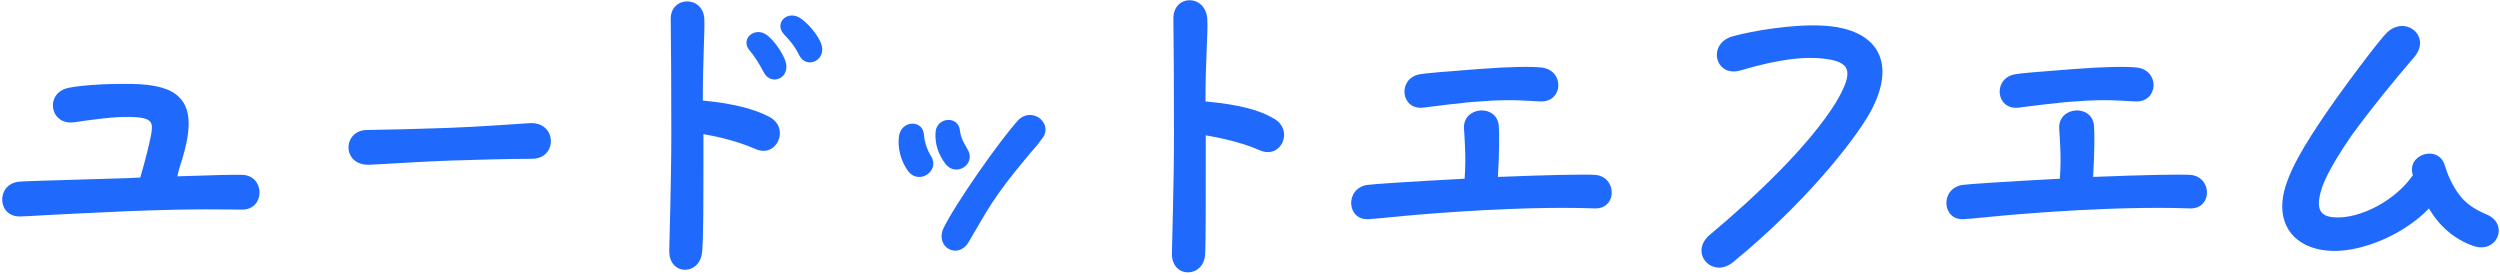
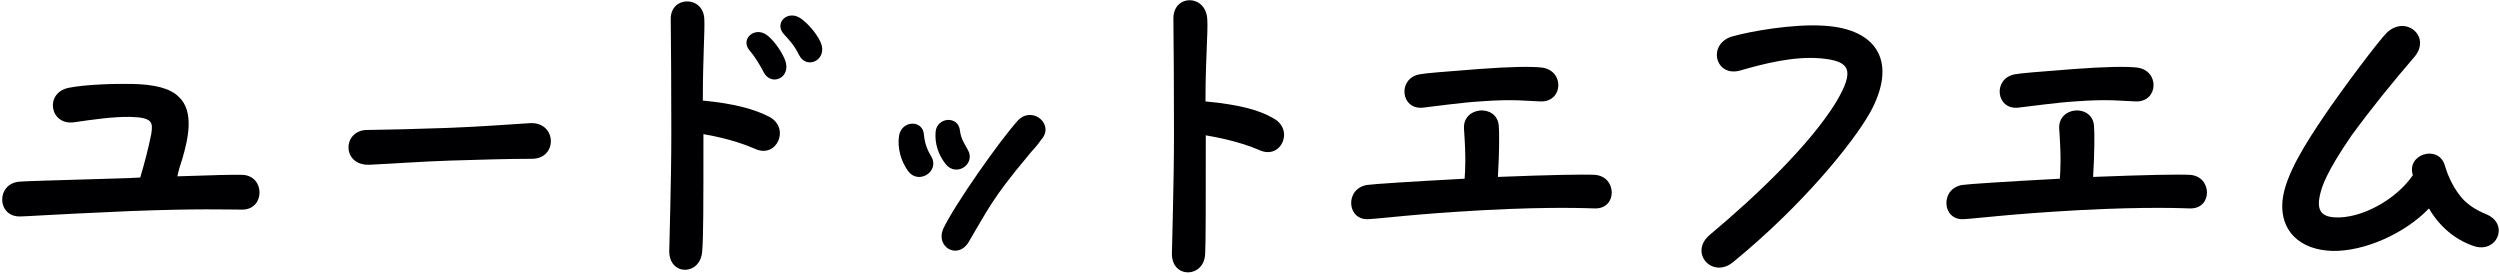
- <svg xmlns="http://www.w3.org/2000/svg" width="1102" height="121" viewBox="0 0 1102 121" fill="#1f69fc">
+ <svg xmlns="http://www.w3.org/2000/svg" width="1102" height="121" viewBox="0 0 1102 121" fill="#000002">
  <path d="M8.899 95.411C-1.319 95.673 -1.843 81.132 8.375 80.084C11.65 79.822 17.414 79.691 56.583 78.512C58.155 78.381 60.12 78.381 61.823 78.25C63.526 72.486 65.36 65.674 66.67 59.124C67.456 53.884 67.325 51.788 57.369 51.526C49.902 51.395 40.863 52.705 32.741 53.884C21.868 55.456 19.51 40.784 30.383 38.688C37.588 37.247 50.164 36.854 57.631 36.985C68.111 37.116 75.054 38.95 78.722 42.618C85.796 49.037 82.914 61.351 80.294 70.259C79.508 72.617 78.722 74.975 78.198 77.726C93.656 77.202 103.088 76.94 106.887 77.071C116.843 77.464 116.974 92.267 106.887 92.398C99.813 92.398 88.023 91.874 57.107 93.053C18.593 94.756 11.65 95.411 8.899 95.411Z" />
  <path d="M162.955 72.617C150.379 73.141 150.903 57.028 162.169 57.29C171.732 57.159 182.474 56.897 197.67 56.373C211.163 55.849 223.608 54.932 233.695 54.277C245.616 53.753 245.878 70.128 234.35 69.997C223.87 69.997 211.687 70.39 198.456 70.783C186.404 71.176 173.959 72.093 162.955 72.617Z" />
  <path d="M295.003 110.738C295.003 107.856 295.92 80.346 295.92 58.731C295.92 37.509 295.789 20.348 295.658 8.427C295.527 -1.922 310.068 -2.053 310.461 8.427C310.723 14.453 309.806 24.933 309.806 44.321C323.299 45.631 332.469 47.989 339.412 51.657C348.32 56.766 342.294 69.866 332.993 65.674C330.373 64.626 323.561 61.482 310.068 59.124C310.068 91.35 310.068 104.188 309.544 110.607C308.889 121.611 295.003 121.742 295.003 110.738ZM352.25 24.278C350.154 19.955 347.534 17.204 345.569 15.108C340.984 10.13 347.272 4.104 353.036 8.165C356.18 10.392 359.848 14.584 361.682 18.514C365.219 26.374 355.525 30.959 352.25 24.278ZM336.661 31.876C334.696 28.077 332.338 24.409 330.373 22.182C326.181 17.204 332.731 11.44 338.102 15.501C340.722 17.466 344.259 22.051 345.962 26.243C349.237 34.234 339.936 38.295 336.661 31.876Z" />
  <path d="M426.684 107.201C421.837 114.275 412.536 108.904 415.68 101.044C420.789 90.171 440.832 61.744 448.823 52.967C455.242 46.548 464.936 54.932 459.041 61.482C456.945 64.626 454.718 66.591 453.146 68.687C437.426 87.42 435.461 92.398 426.684 107.201ZM416.859 72.355C413.584 68.163 412.012 63.316 412.405 58.207C412.929 51.526 422.492 50.871 423.147 57.552C423.54 61.22 425.374 63.709 426.553 65.936C430.352 72.224 421.575 78.25 416.859 72.355ZM400.353 75.499C397.078 71.045 395.506 65.15 396.292 59.91C397.34 52.967 406.903 52.574 407.296 59.517C407.558 62.792 408.606 65.936 410.571 69.08C414.239 75.63 404.938 81.525 400.353 75.499Z" />
  <path d="M516.575 111.917C516.575 108.773 517.492 81.001 517.492 59.255C517.492 37.771 517.361 20.479 517.23 8.296C517.099 -2.577 531.378 -2.708 532.164 8.296C532.557 14.453 531.378 25.195 531.378 44.714C545.657 46.024 554.958 48.382 561.377 52.181C570.678 57.29 564.652 70.521 555.22 66.198C552.731 65.15 545.395 62.006 531.509 59.648C531.509 92.136 531.509 105.105 531.247 111.786C530.854 122.659 516.575 122.921 516.575 111.917Z" />
  <path d="M627.129 47.465C617.435 48.382 615.994 34.758 625.557 32.793C628.046 32.269 636.43 31.614 651.757 30.435C665.381 29.387 675.075 29.256 679.66 29.78C689.747 31.09 689.092 44.976 679.136 44.714C673.634 44.583 667.346 43.535 652.281 44.714C645.207 45.107 632.762 46.81 627.129 47.465ZM603.418 96.59C593.593 97.376 592.676 83.097 602.632 81.525C605.252 81.132 621.103 80.084 645.6 78.774C645.862 74.975 646.255 69.997 645.338 56.897C644.552 46.81 659.879 45.631 660.665 55.456C660.927 58.207 660.927 67.246 660.272 77.988C683.459 77.071 698 76.809 702.978 77.071C712.803 77.726 713.065 92.005 703.109 91.874C701.144 91.874 685.293 90.957 653.591 92.66C623.068 94.363 610.23 96.197 603.418 96.59Z" />
  <path d="M763.893 115.585C754.723 123.052 744.243 111.262 753.806 103.402C774.635 85.979 797.691 63.84 809.219 45.238C817.603 31.09 815.9 26.898 802.538 25.719C790.879 24.671 777.386 28.077 767.037 31.09C756.164 34.103 752.496 19.693 763.238 16.156C771.884 13.667 790.486 10.523 803.586 11.309C828.214 12.619 836.336 27.946 824.284 49.692C816.817 62.923 794.678 90.433 763.893 115.585Z" />
  <path d="M889.503 47.465C879.809 48.382 878.368 34.758 887.931 32.793C890.42 32.269 898.804 31.614 914.131 30.435C927.755 29.387 937.449 29.256 942.034 29.78C952.121 31.09 951.466 44.976 941.51 44.714C936.008 44.583 929.72 43.535 914.655 44.714C907.581 45.107 895.136 46.81 889.503 47.465ZM865.792 96.59C855.967 97.376 855.05 83.097 865.006 81.525C867.626 81.132 883.477 80.084 907.974 78.774C908.236 74.975 908.629 69.997 907.712 56.897C906.926 46.81 922.253 45.631 923.039 55.456C923.301 58.207 923.301 67.246 922.646 77.988C945.833 77.071 960.374 76.809 965.352 77.071C975.177 77.726 975.439 92.005 965.483 91.874C963.518 91.874 947.667 90.957 915.965 92.66C885.442 94.363 872.604 96.197 865.792 96.59Z" />
  <path d="M1028.23 110.607C1013.69 110.214 1005.04 101.699 1006.09 88.861C1007.01 77.333 1016.97 62.268 1024.56 51.002C1032.55 39.212 1048.67 17.728 1052.2 14.322C1060.46 6.593 1071.72 16.025 1064.39 24.933C1054.82 36.068 1045.52 47.465 1036.62 59.648C1025.48 75.761 1023.52 82.442 1022.99 84.538C1020.9 92.136 1022.73 95.411 1029.02 95.804C1040.41 96.59 1056.13 88.206 1063.6 77.202C1060.59 68.032 1074.74 63.578 1077.62 72.748C1078.54 75.892 1080.63 81.656 1084.56 86.503C1088.49 91.481 1094.26 93.708 1096.35 94.625C1106.18 99.079 1100.54 112.048 1090.19 108.38C1081.94 105.498 1075.26 99.734 1070.68 91.874C1060.2 102.878 1042.25 110.869 1028.23 110.607Z" />
</svg>
